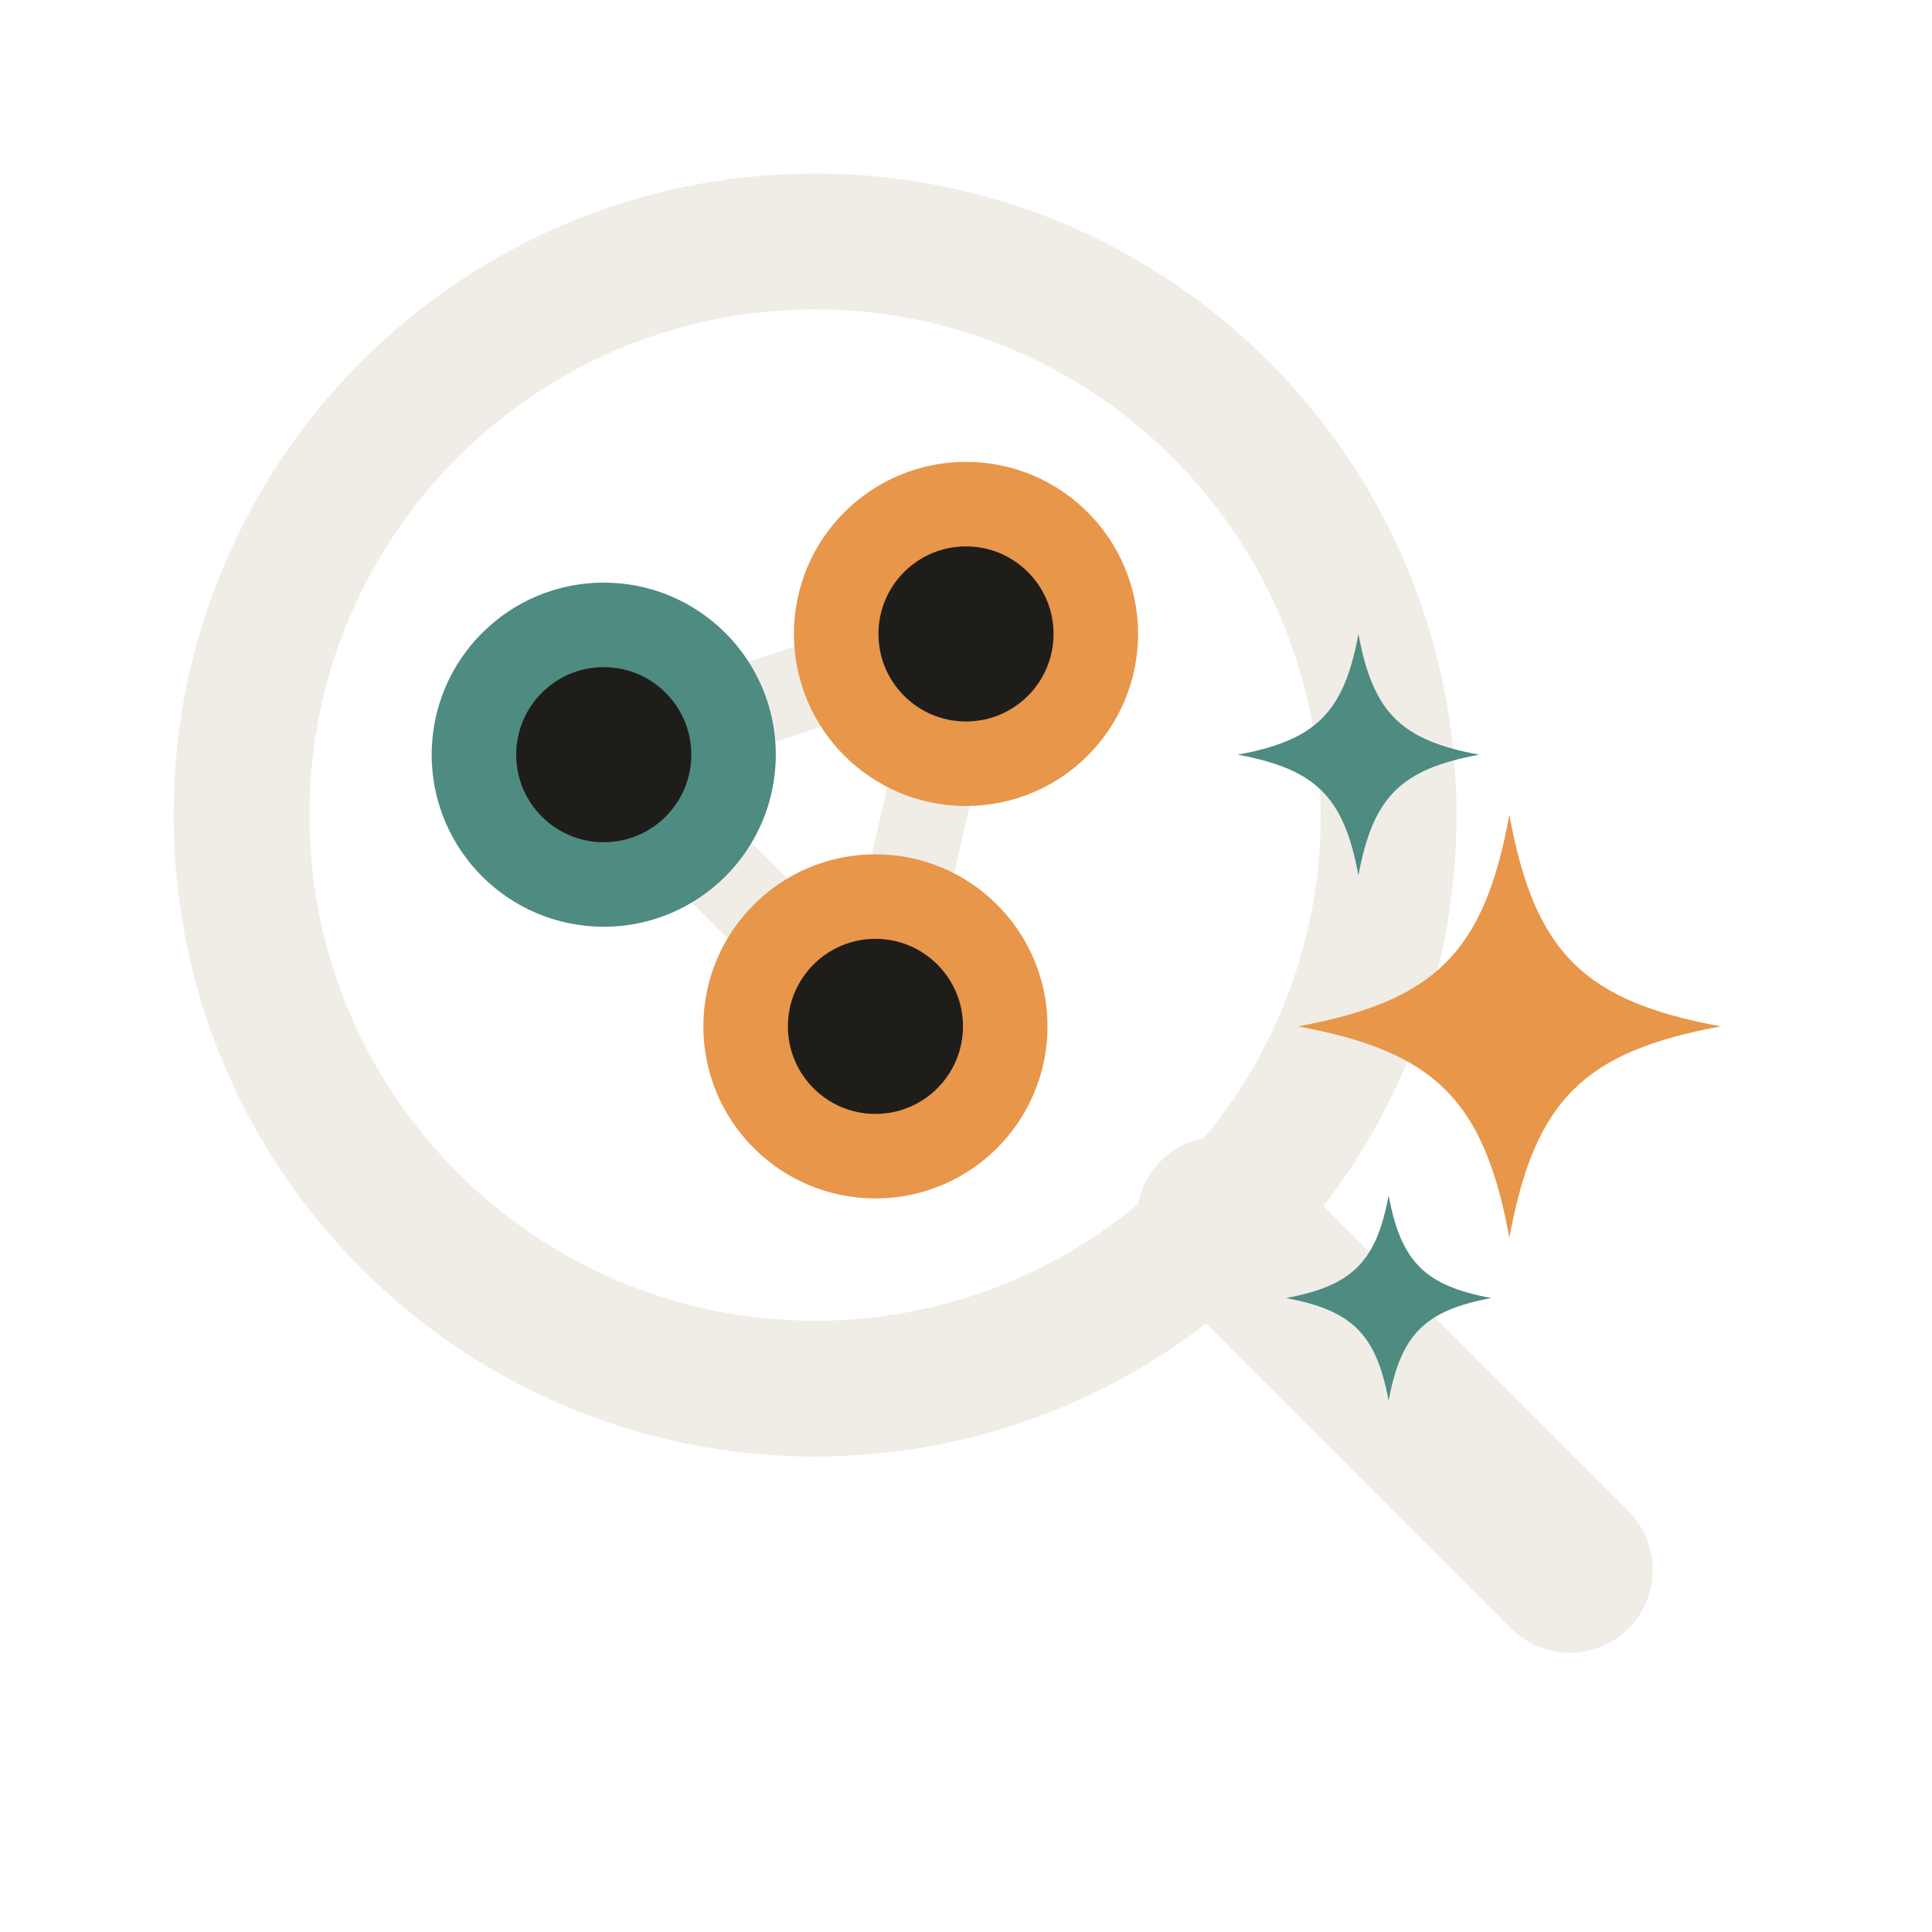
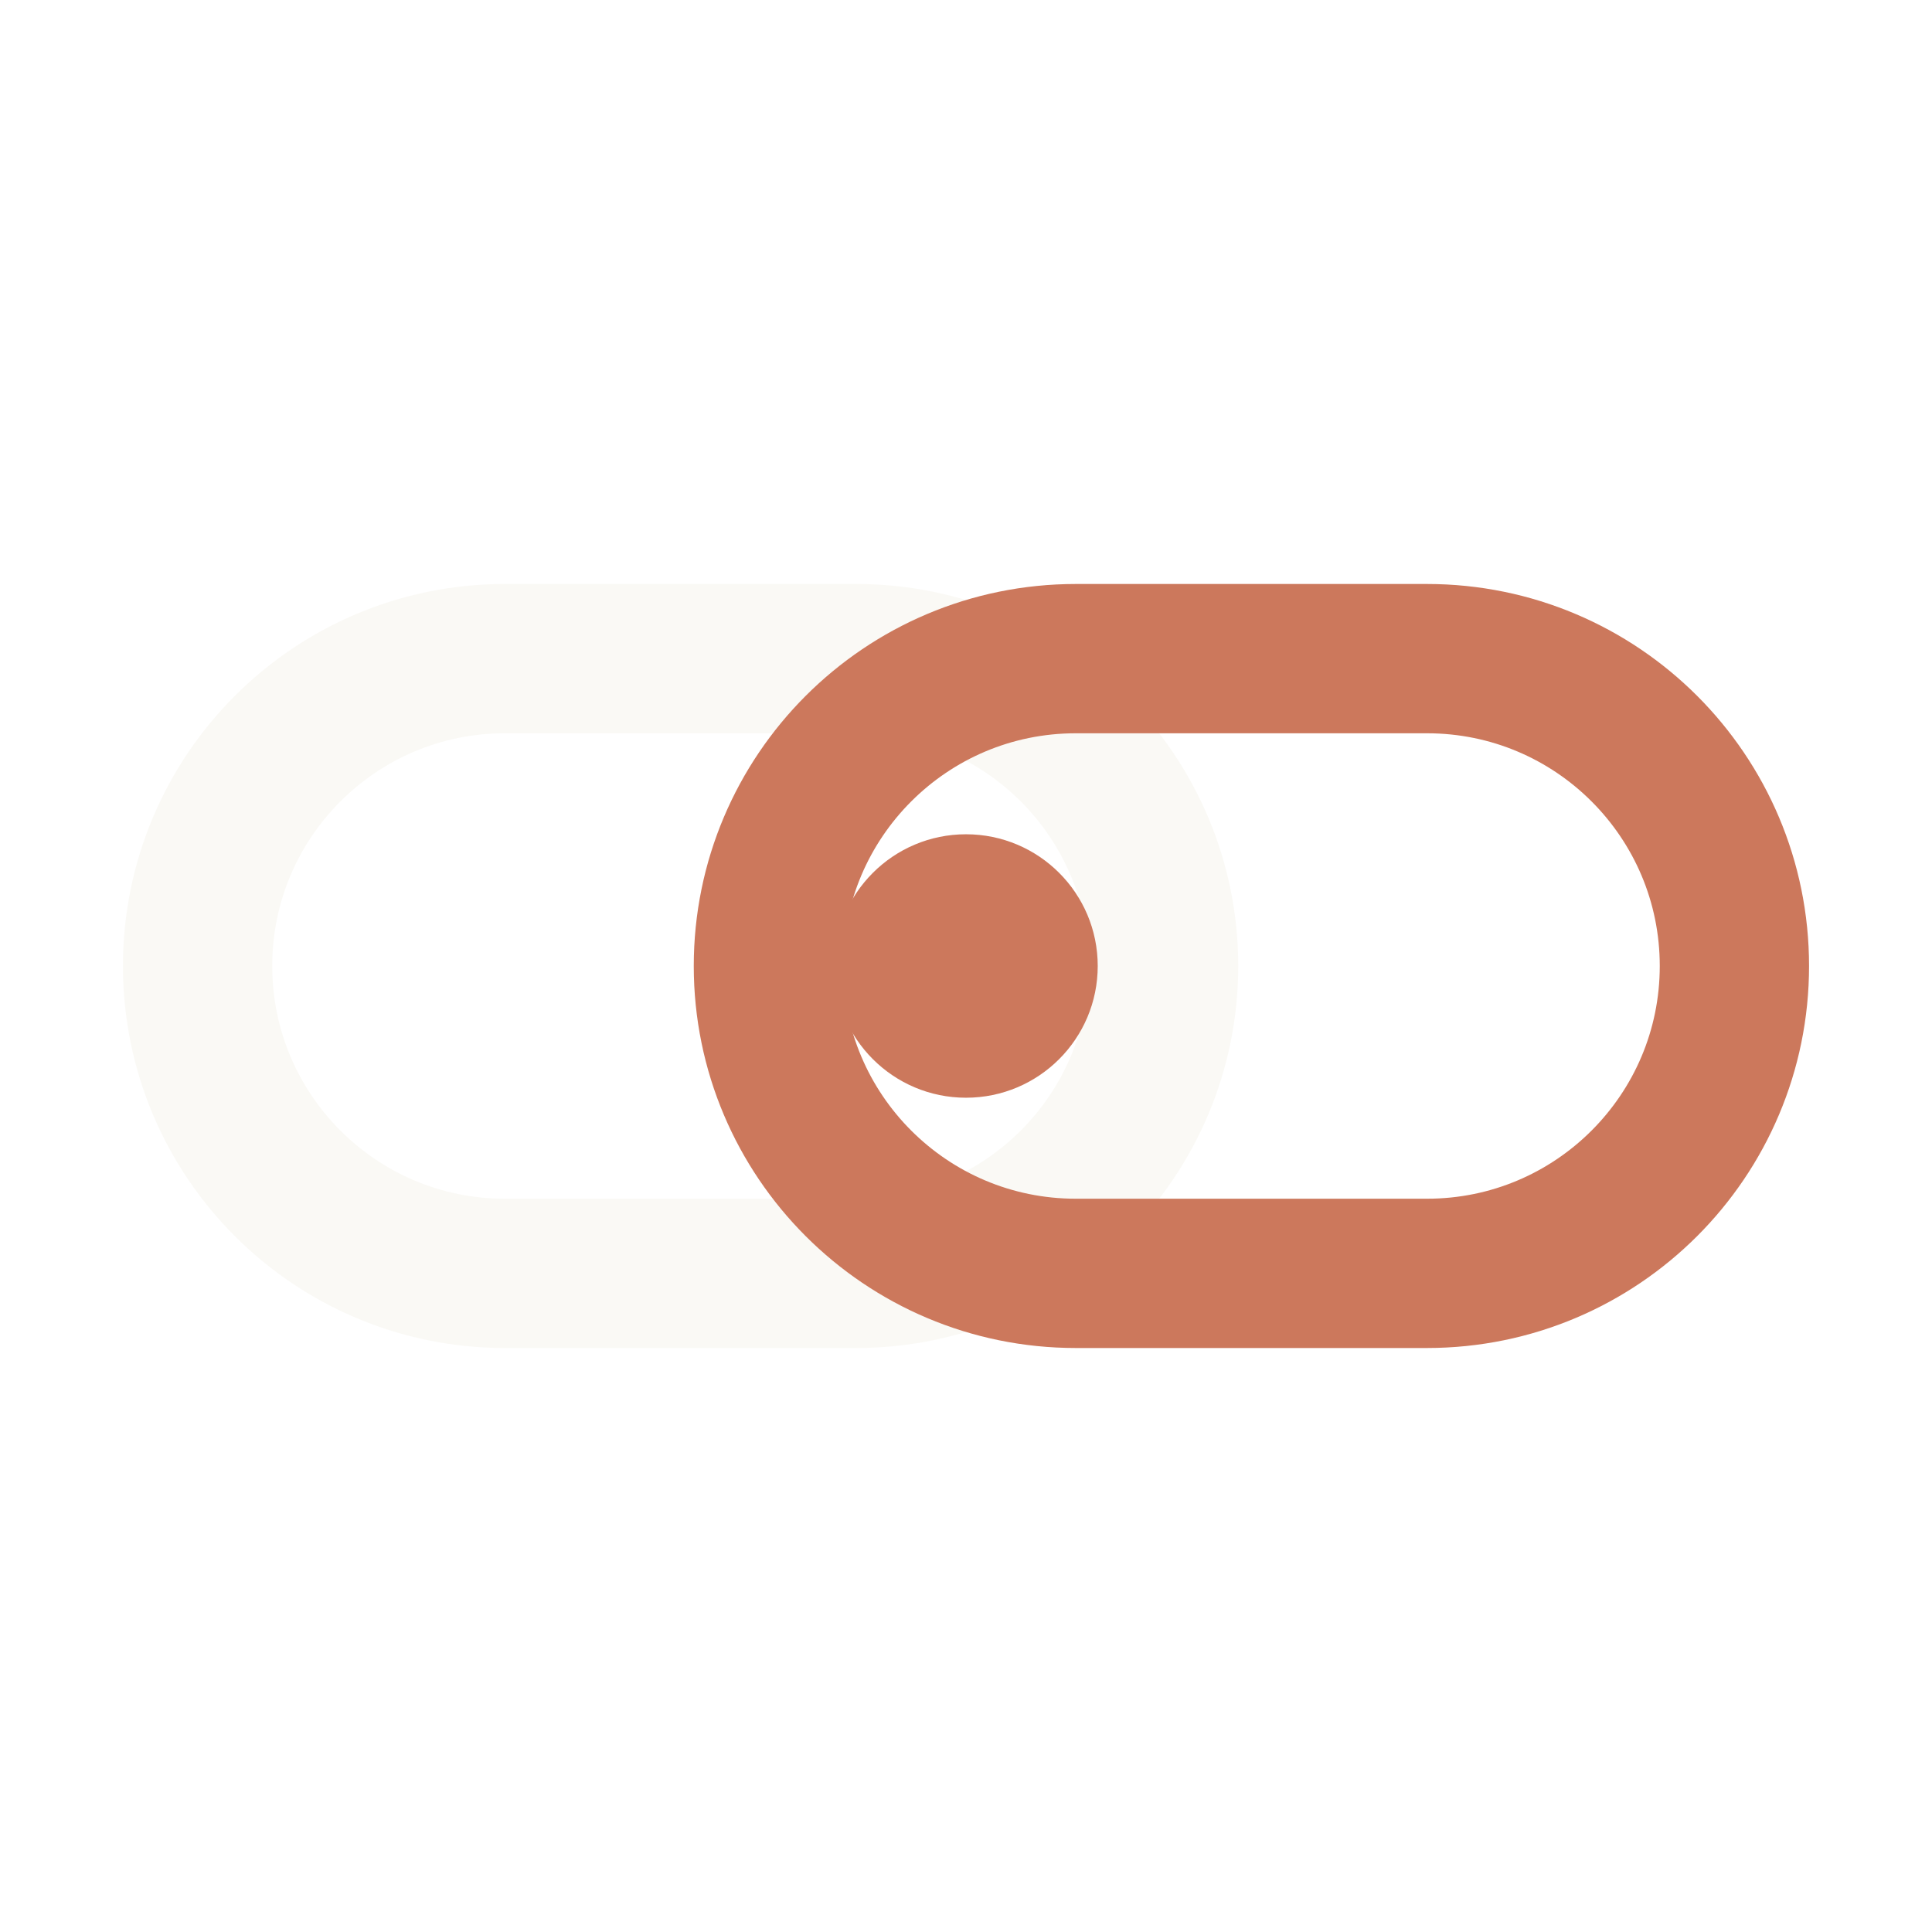
- <svg xmlns="http://www.w3.org/2000/svg" width="64" height="64" viewBox="0 0 64 64" fill="none">
-   <style>
- .edge{stroke-dasharray:18 10;animation:aiEdgeFlow 1.7s linear infinite}
- .node{transform-box:fill-box;transform-origin:center;animation:aiNodePulse 1.8s ease-in-out infinite}
- .n-b{animation-delay:.18s}.n-c{animation-delay:.36s}
- .spk{transform-box:fill-box;transform-origin:center;animation:aiSparkPulse 1.35s ease-in-out infinite}
- .spk-s1{animation-delay:.18s}.spk-s2{animation-delay:.34s}
- @keyframes aiEdgeFlow{to{stroke-dashoffset:-28}}
- @keyframes aiNodePulse{0%,100%{transform:scale(1);opacity:1}50%{transform:scale(1.16);opacity:.82}}
- @keyframes aiSparkPulse{0%,100%{transform:scale(.86);opacity:.45}45%{transform:scale(1.18);opacity:1}}
- @media (prefers-reduced-motion:reduce){.edge,.node,.spk{animation:none}}
- </style>
-   <g class="scope">
-     <circle cx="27" cy="27" r="19" stroke="#f0ede6" stroke-width="4.5" />
-     <line x1="40.4" y1="40.4" x2="52" y2="52" stroke="#f0ede6" stroke-width="5.5" stroke-linecap="round" />
-     <g stroke="#f0ede6" stroke-width="2.8" stroke-linecap="round">
-       <line class="edge" x1="20" y1="25" x2="32" y2="21" />
-       <line class="edge" x1="32" y1="21" x2="29" y2="34" />
-       <line class="edge" x1="29" y1="34" x2="20" y2="25" />
-     </g>
-     <g transform="translate(20,25)">
-       <circle class="node n-a" r="4.3" fill="#1f1d1a" stroke="#4e8b81" stroke-width="2.8" />
-     </g>
-     <g transform="translate(32,21)">
-       <circle class="node n-b" r="4.3" fill="#1f1d1a" stroke="#e8964a" stroke-width="2.8" />
-     </g>
-     <g transform="translate(29,34)">
-       <circle class="node n-c" r="4.3" fill="#1f1d1a" stroke="#e8964a" stroke-width="2.8" />
-     </g>
-     <g transform="translate(50,34)">
-       <path class="spk spk-lg" fill="#e8964a" d="M0,-7 C0.84,-2.45 2.45,-0.84 7,0 C2.45,0.84 0.84,2.45 0,7 C-0.84,2.45 -2.45,0.84 -7,0 C-2.45,-0.84 -0.84,-2.45 0,-7 z" />
-     </g>
-     <g transform="translate(45,25)">
-       <path class="spk spk-s1" fill="#4e8b81" d="M0,-4 C0.48,-1.4 1.4,-0.48 4,0 C1.4,0.48 0.48,1.4 0,4 C-0.48,1.4 -1.4,0.48 -4,0 C-1.4,-0.48 -0.48,-1.4 0,-4 z" />
-     </g>
-     <g transform="translate(46,43)">
-       <path class="spk spk-s2" fill="#4e8b81" d="M0,-3.4 C0.41,-1.2 1.2,-0.41 3.4,0 C1.2,0.41 0.41,1.2 0,3.4 C-0.41,1.2 -1.2,0.41 -3.4,0 C-1.2,-0.41 -0.41,-1.2 0,-3.4 z" />
-     </g>
+ <svg xmlns="http://www.w3.org/2000/svg" width="44" height="44" viewBox="0 0 44 44" fill="none">
+   <g>
+     <rect x="4.5" y="15" width="22" height="14" rx="7" pathLength="100" fill="none" stroke="#faf9f5" stroke-width="3.4" stroke-linecap="round" />
+     <rect x="17.5" y="15" width="22" height="14" rx="7" pathLength="100" fill="none" stroke="#cc785c" stroke-width="3.4" stroke-linecap="round" />
+     <circle cx="22" cy="22" r="3" fill="#cc785c" />
  </g>
</svg>
